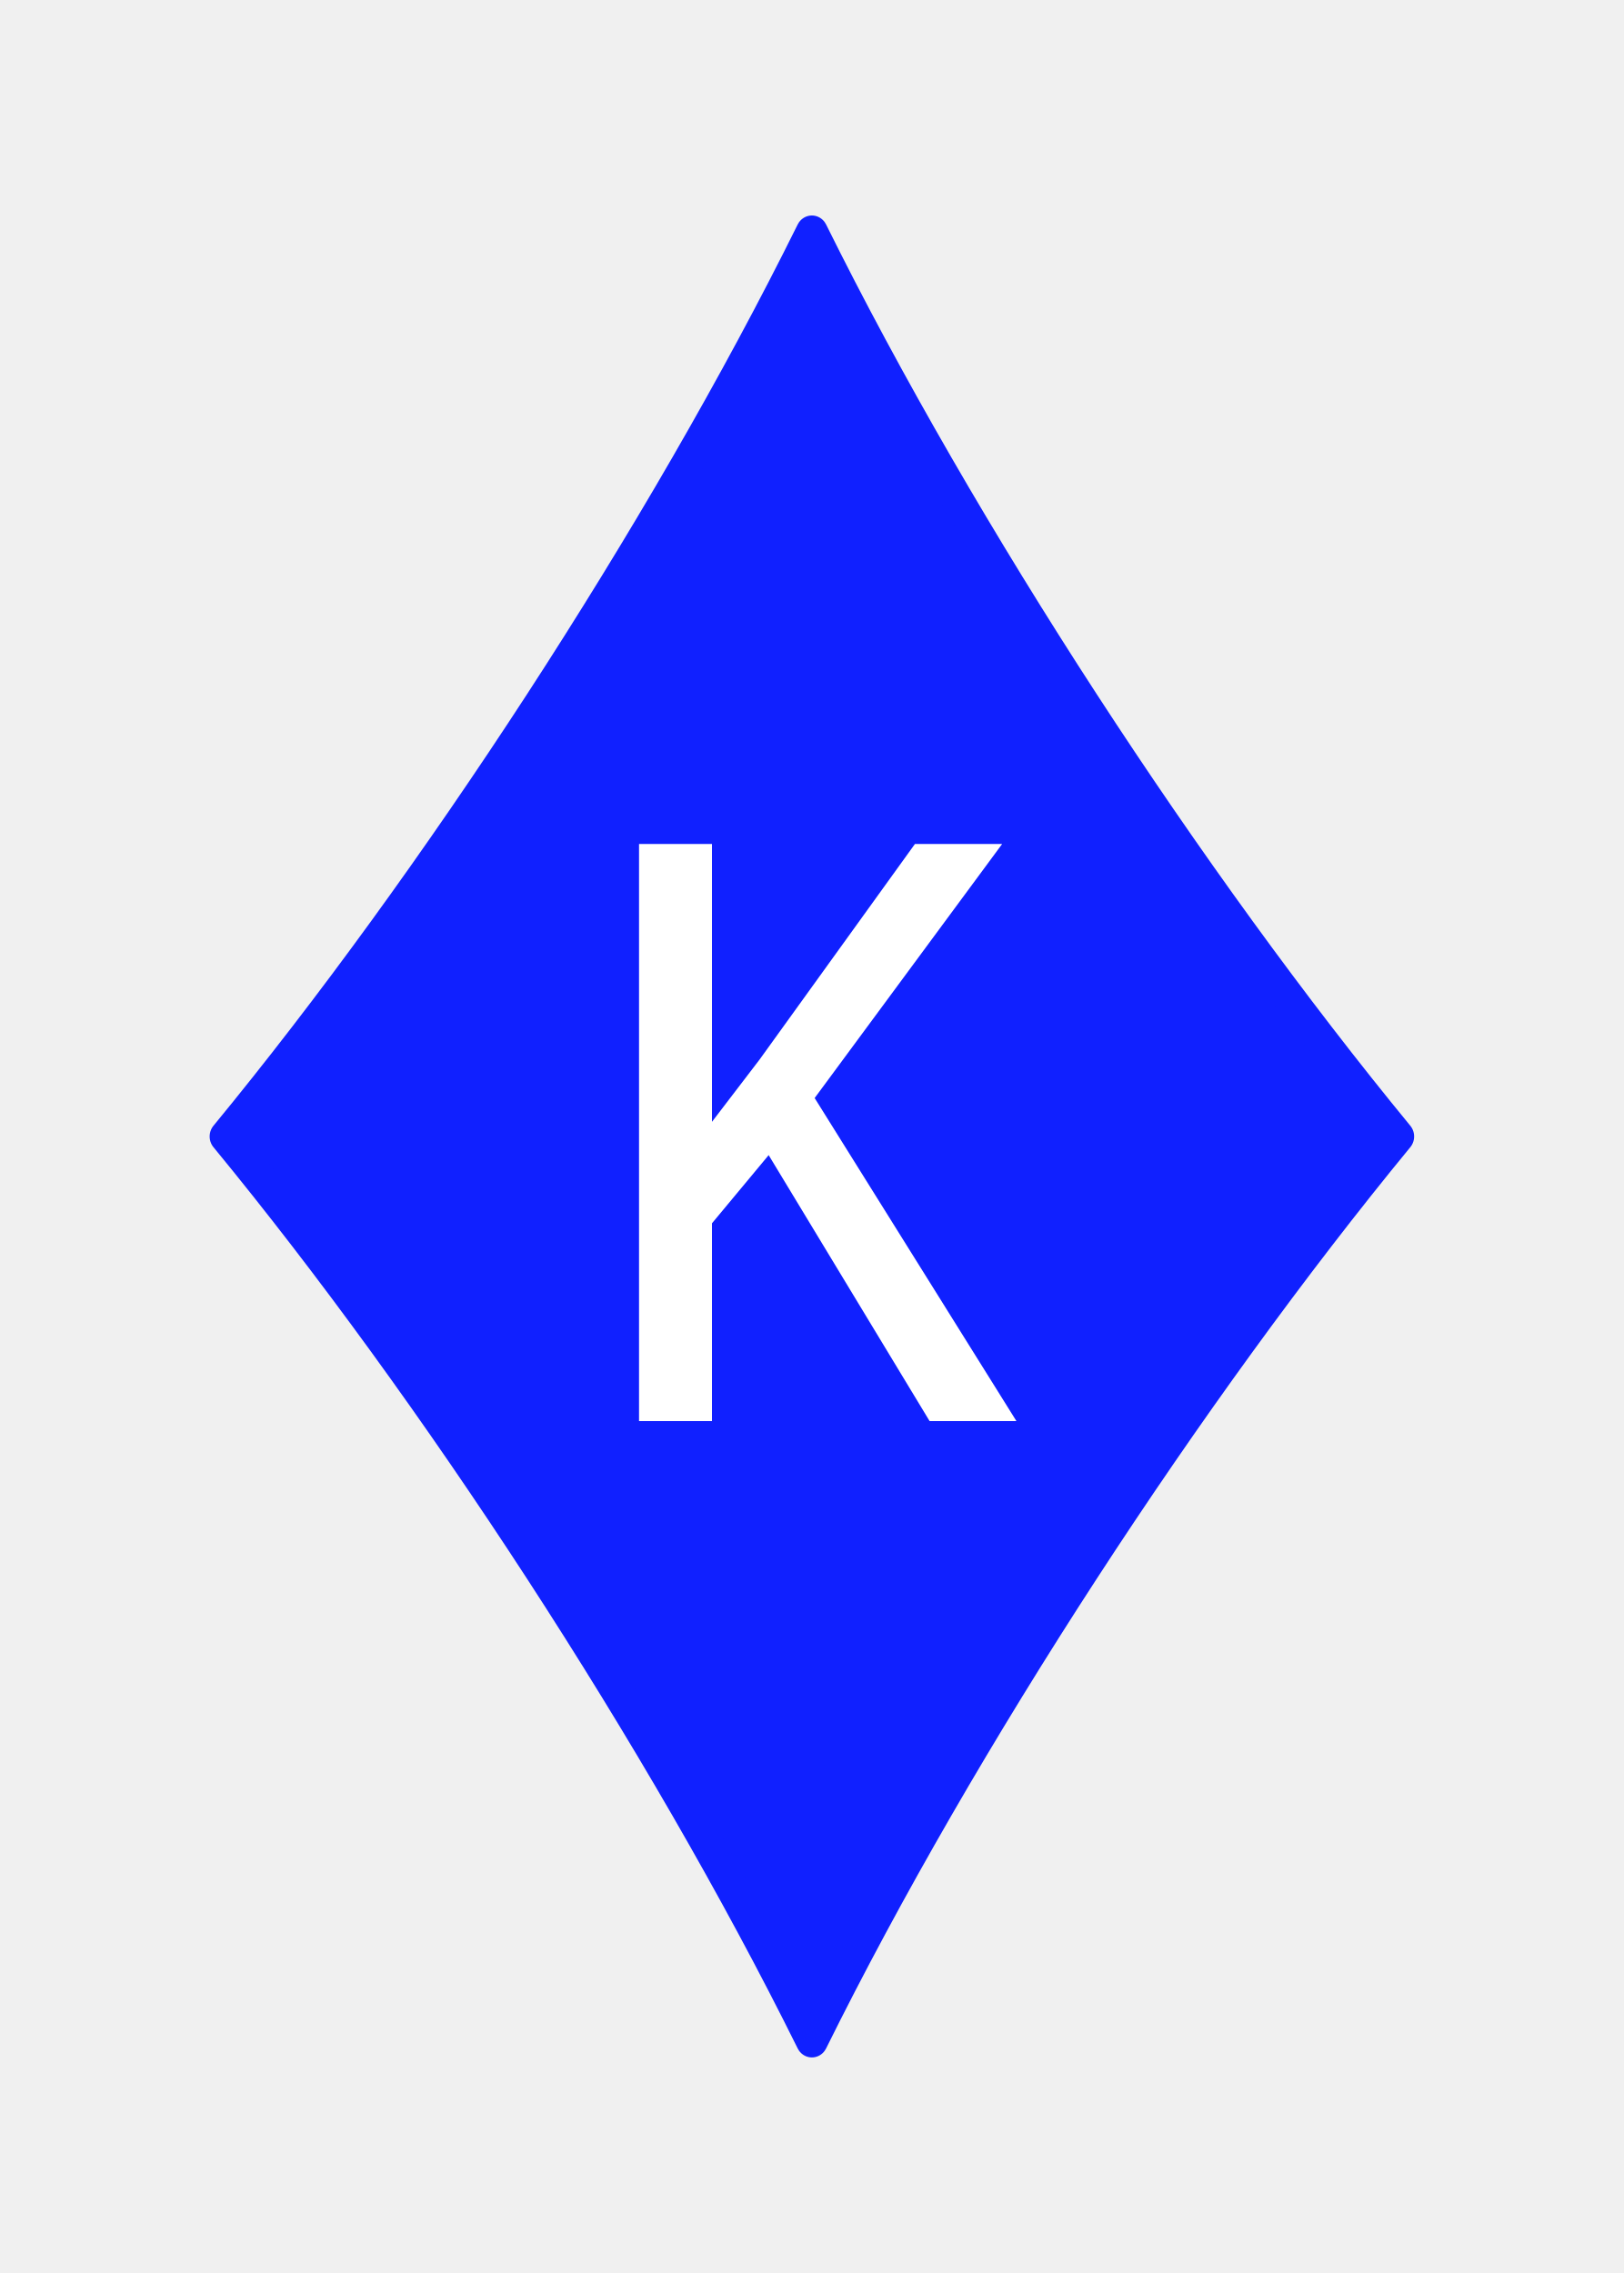
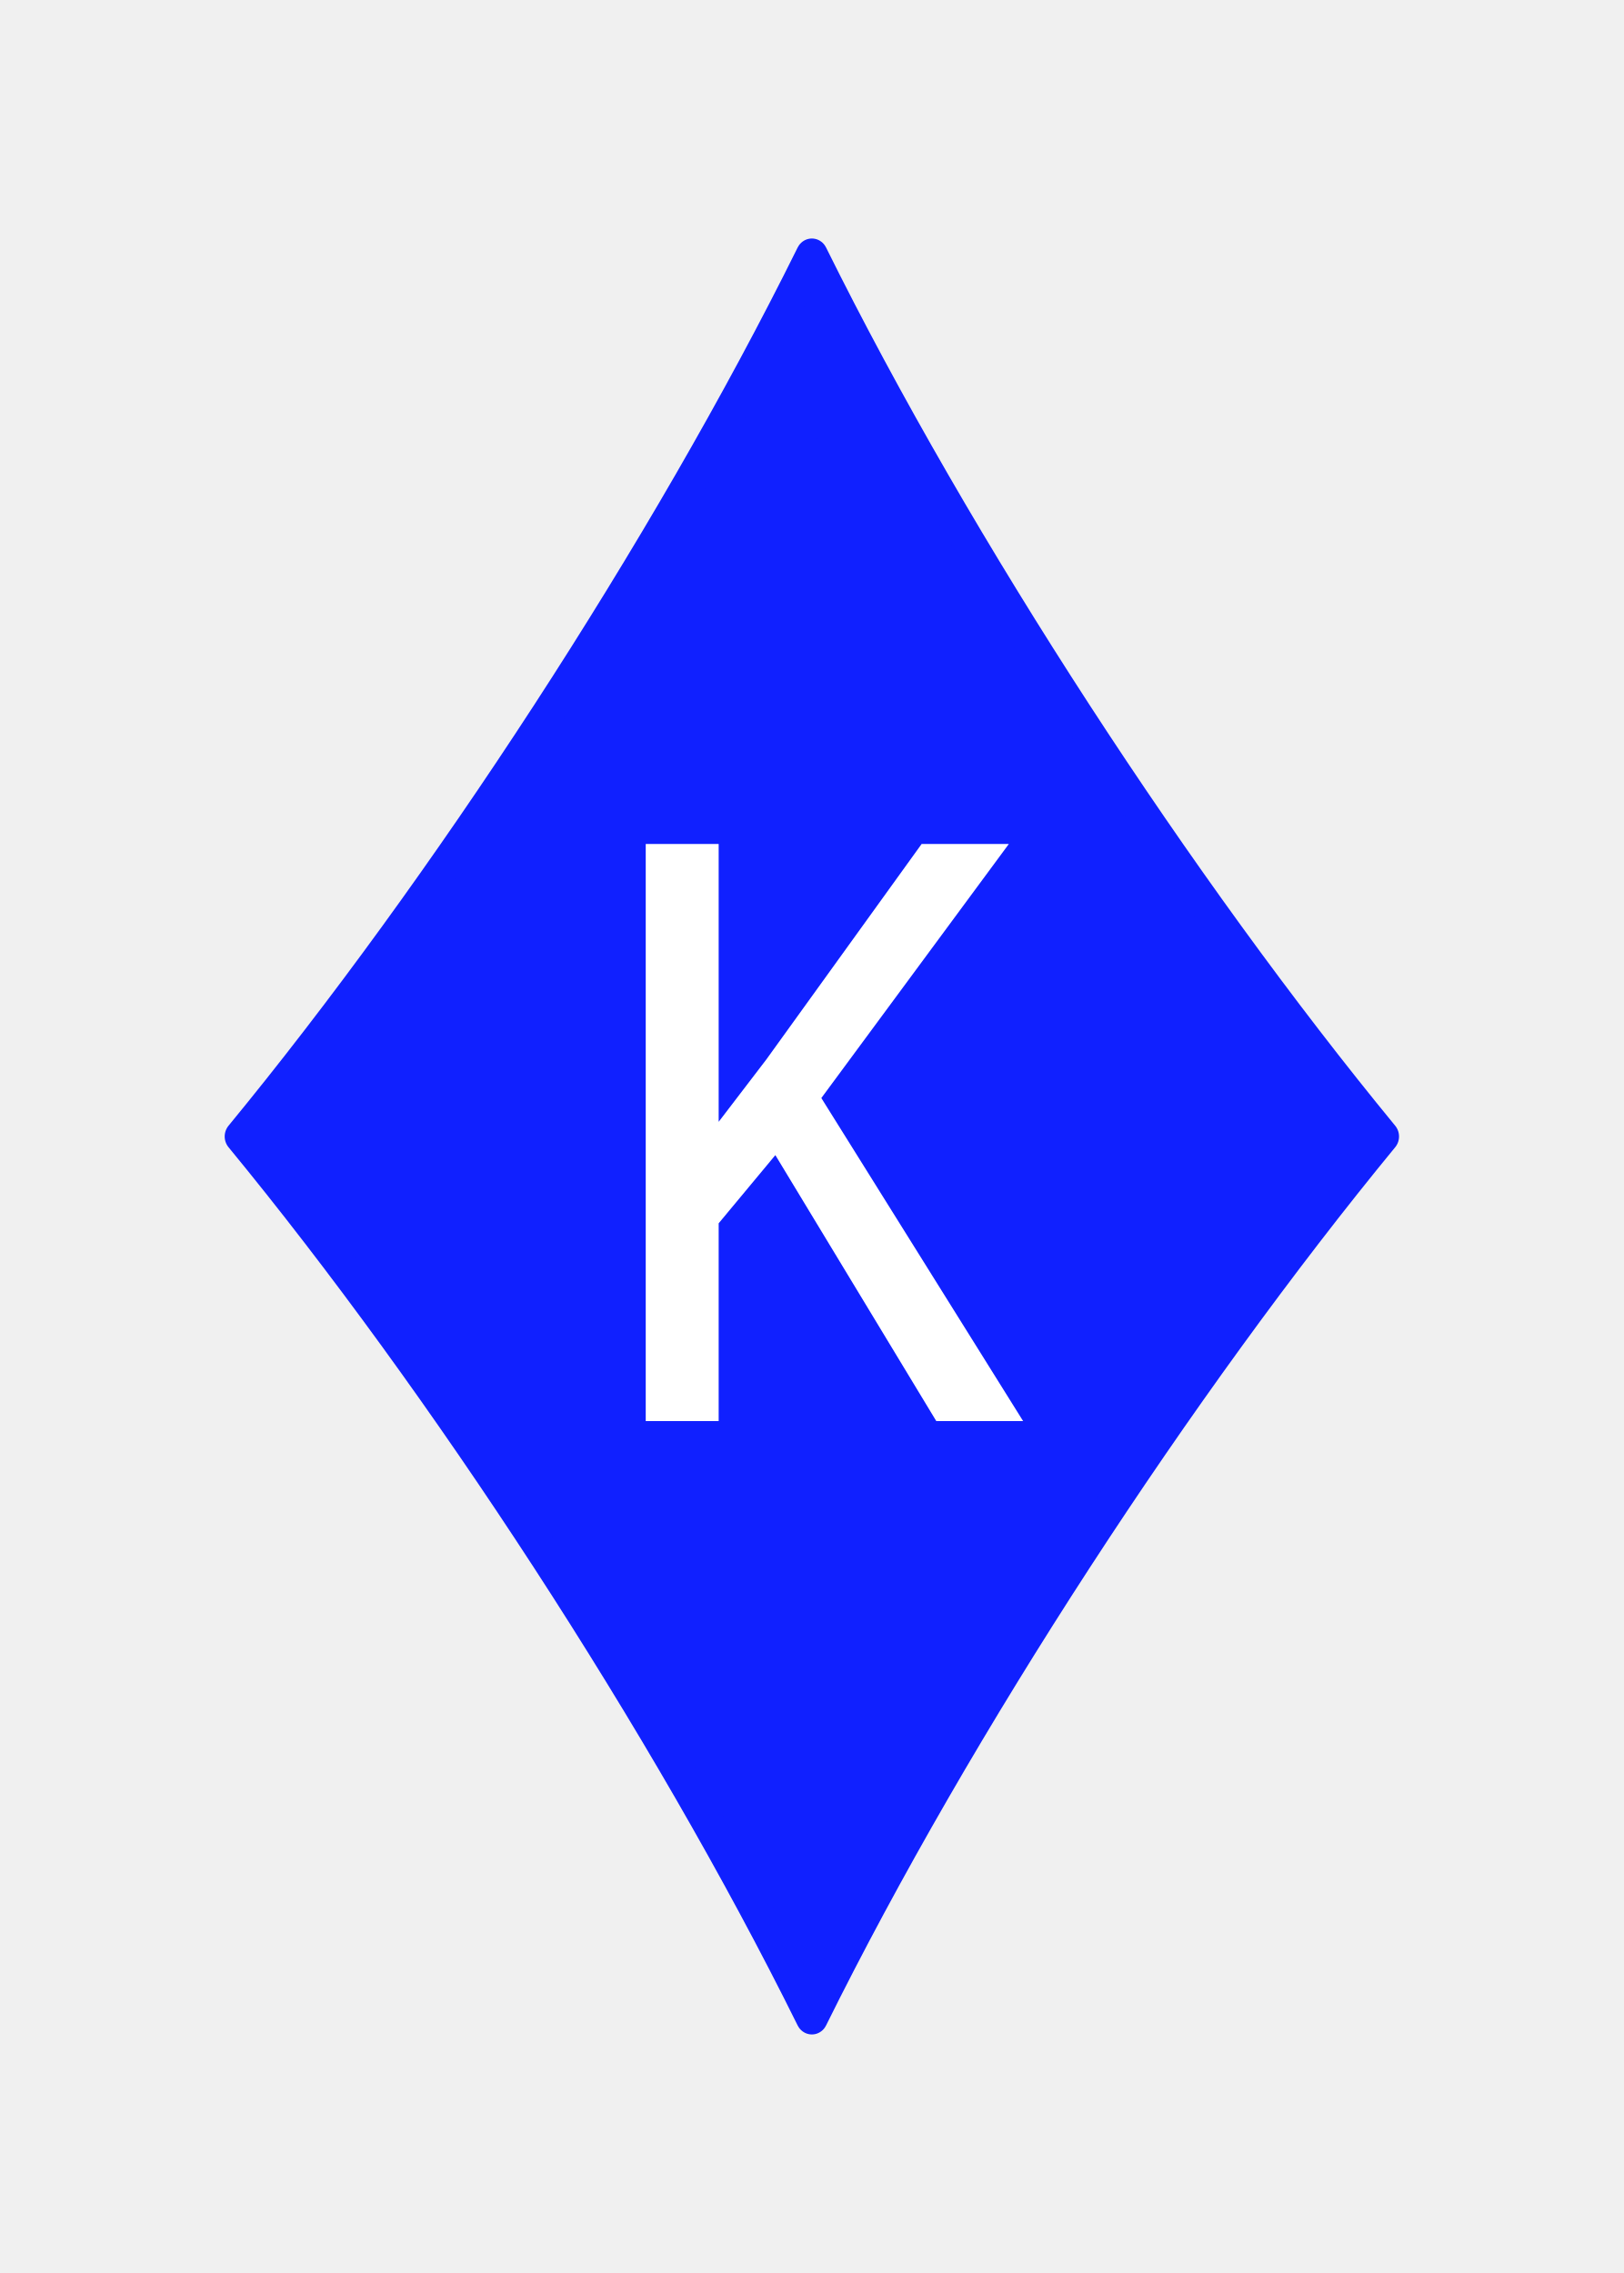
<svg xmlns="http://www.w3.org/2000/svg" width="100mm" height="140mm" version="1.1" viewBox="0 0 100 140">
-   <path transform="matrix(1.4157,0,0,1.4658,-3.0876,-3.2921)" d="M 37.5,88.005 C 30.958,75.246 21.049,60.633 11.995,50 21.049,39.367 30.958,24.754 37.5,11.995 44.042,24.754 53.951,39.367 63.005,50 53.951,60.633 44.042,75.246 37.5,88.005 Z M 37.5,50 37.5,75.951 37.5,50 37.5,24.049 Z" fill="#1020ff" fill-rule="evenodd" stroke="#1020ff" stroke-linecap="round" stroke-linejoin="round" stroke-width="1.388" style="paint-order:markers fill stroke" />
+   <path class="UnoptimicedTransforms" transform="matrix(1.3793,0,0,1.4285,-1.7243,-1.4263)" d="M 37.5,88.005 C 30.958,75.246 21.049,60.633 11.995,50 21.049,39.367 30.958,24.754 37.5,11.995 44.042,24.754 53.951,39.367 63.005,50 53.951,60.633 44.042,75.246 37.5,88.005 Z M 37.5,50 37.5,79.39 37.5,50 37.5,20.61 Z" fill="#1020ff" fill-rule="evenodd" stroke="#1020ff" stroke-linecap="round" stroke-linejoin="round" stroke-width="1.425" style="paint-order:markers fill stroke" />
  <g fill="#fff" aria-label="K">
-     <path d="m57.251 87.529-9.912-16.382-3.491 4.199v12.183h-4.492v-35.547h4.492v17.114l2.93-3.833 9.57-13.281h5.371l-11.548 15.649 12.427 19.897z" />
+     <path d="m57.663 87.529-9.912-16.382-3.491 4.199v12.183h-4.492v-35.547h4.492v17.114l2.93-3.833 9.57-13.281h5.371l-11.548 15.649 12.427 19.897z" />
  </g>
</svg>
